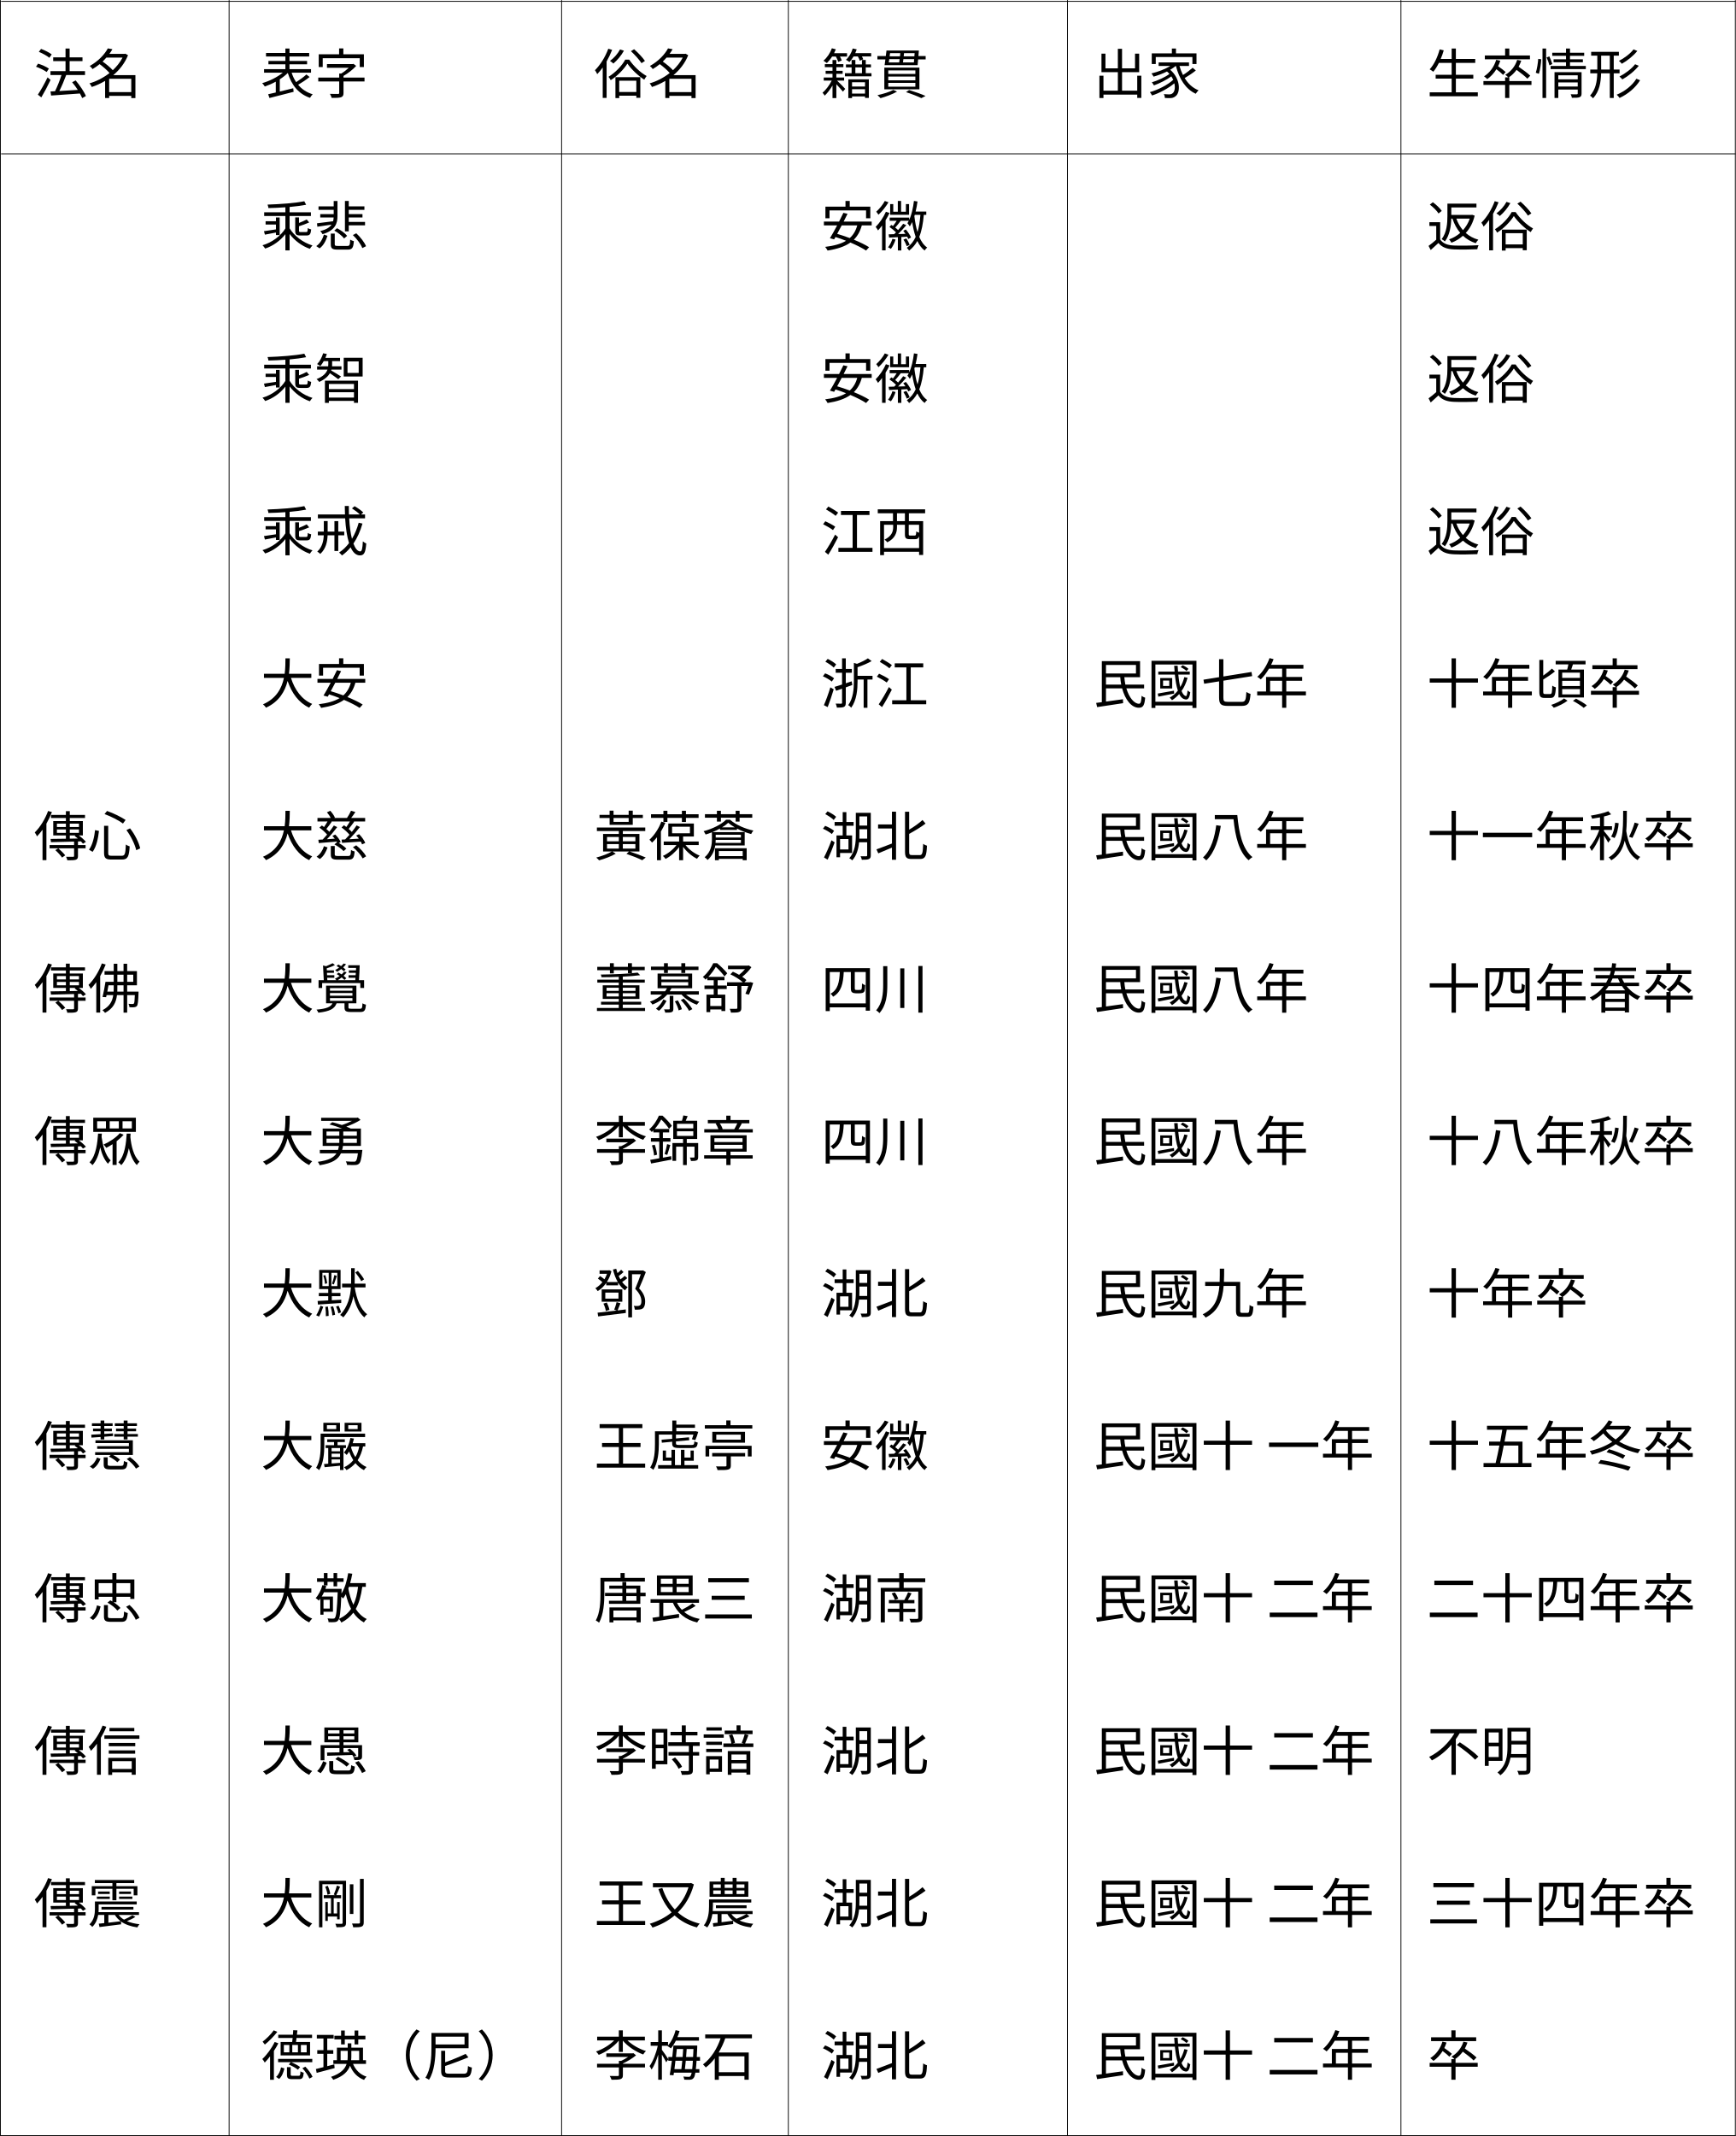
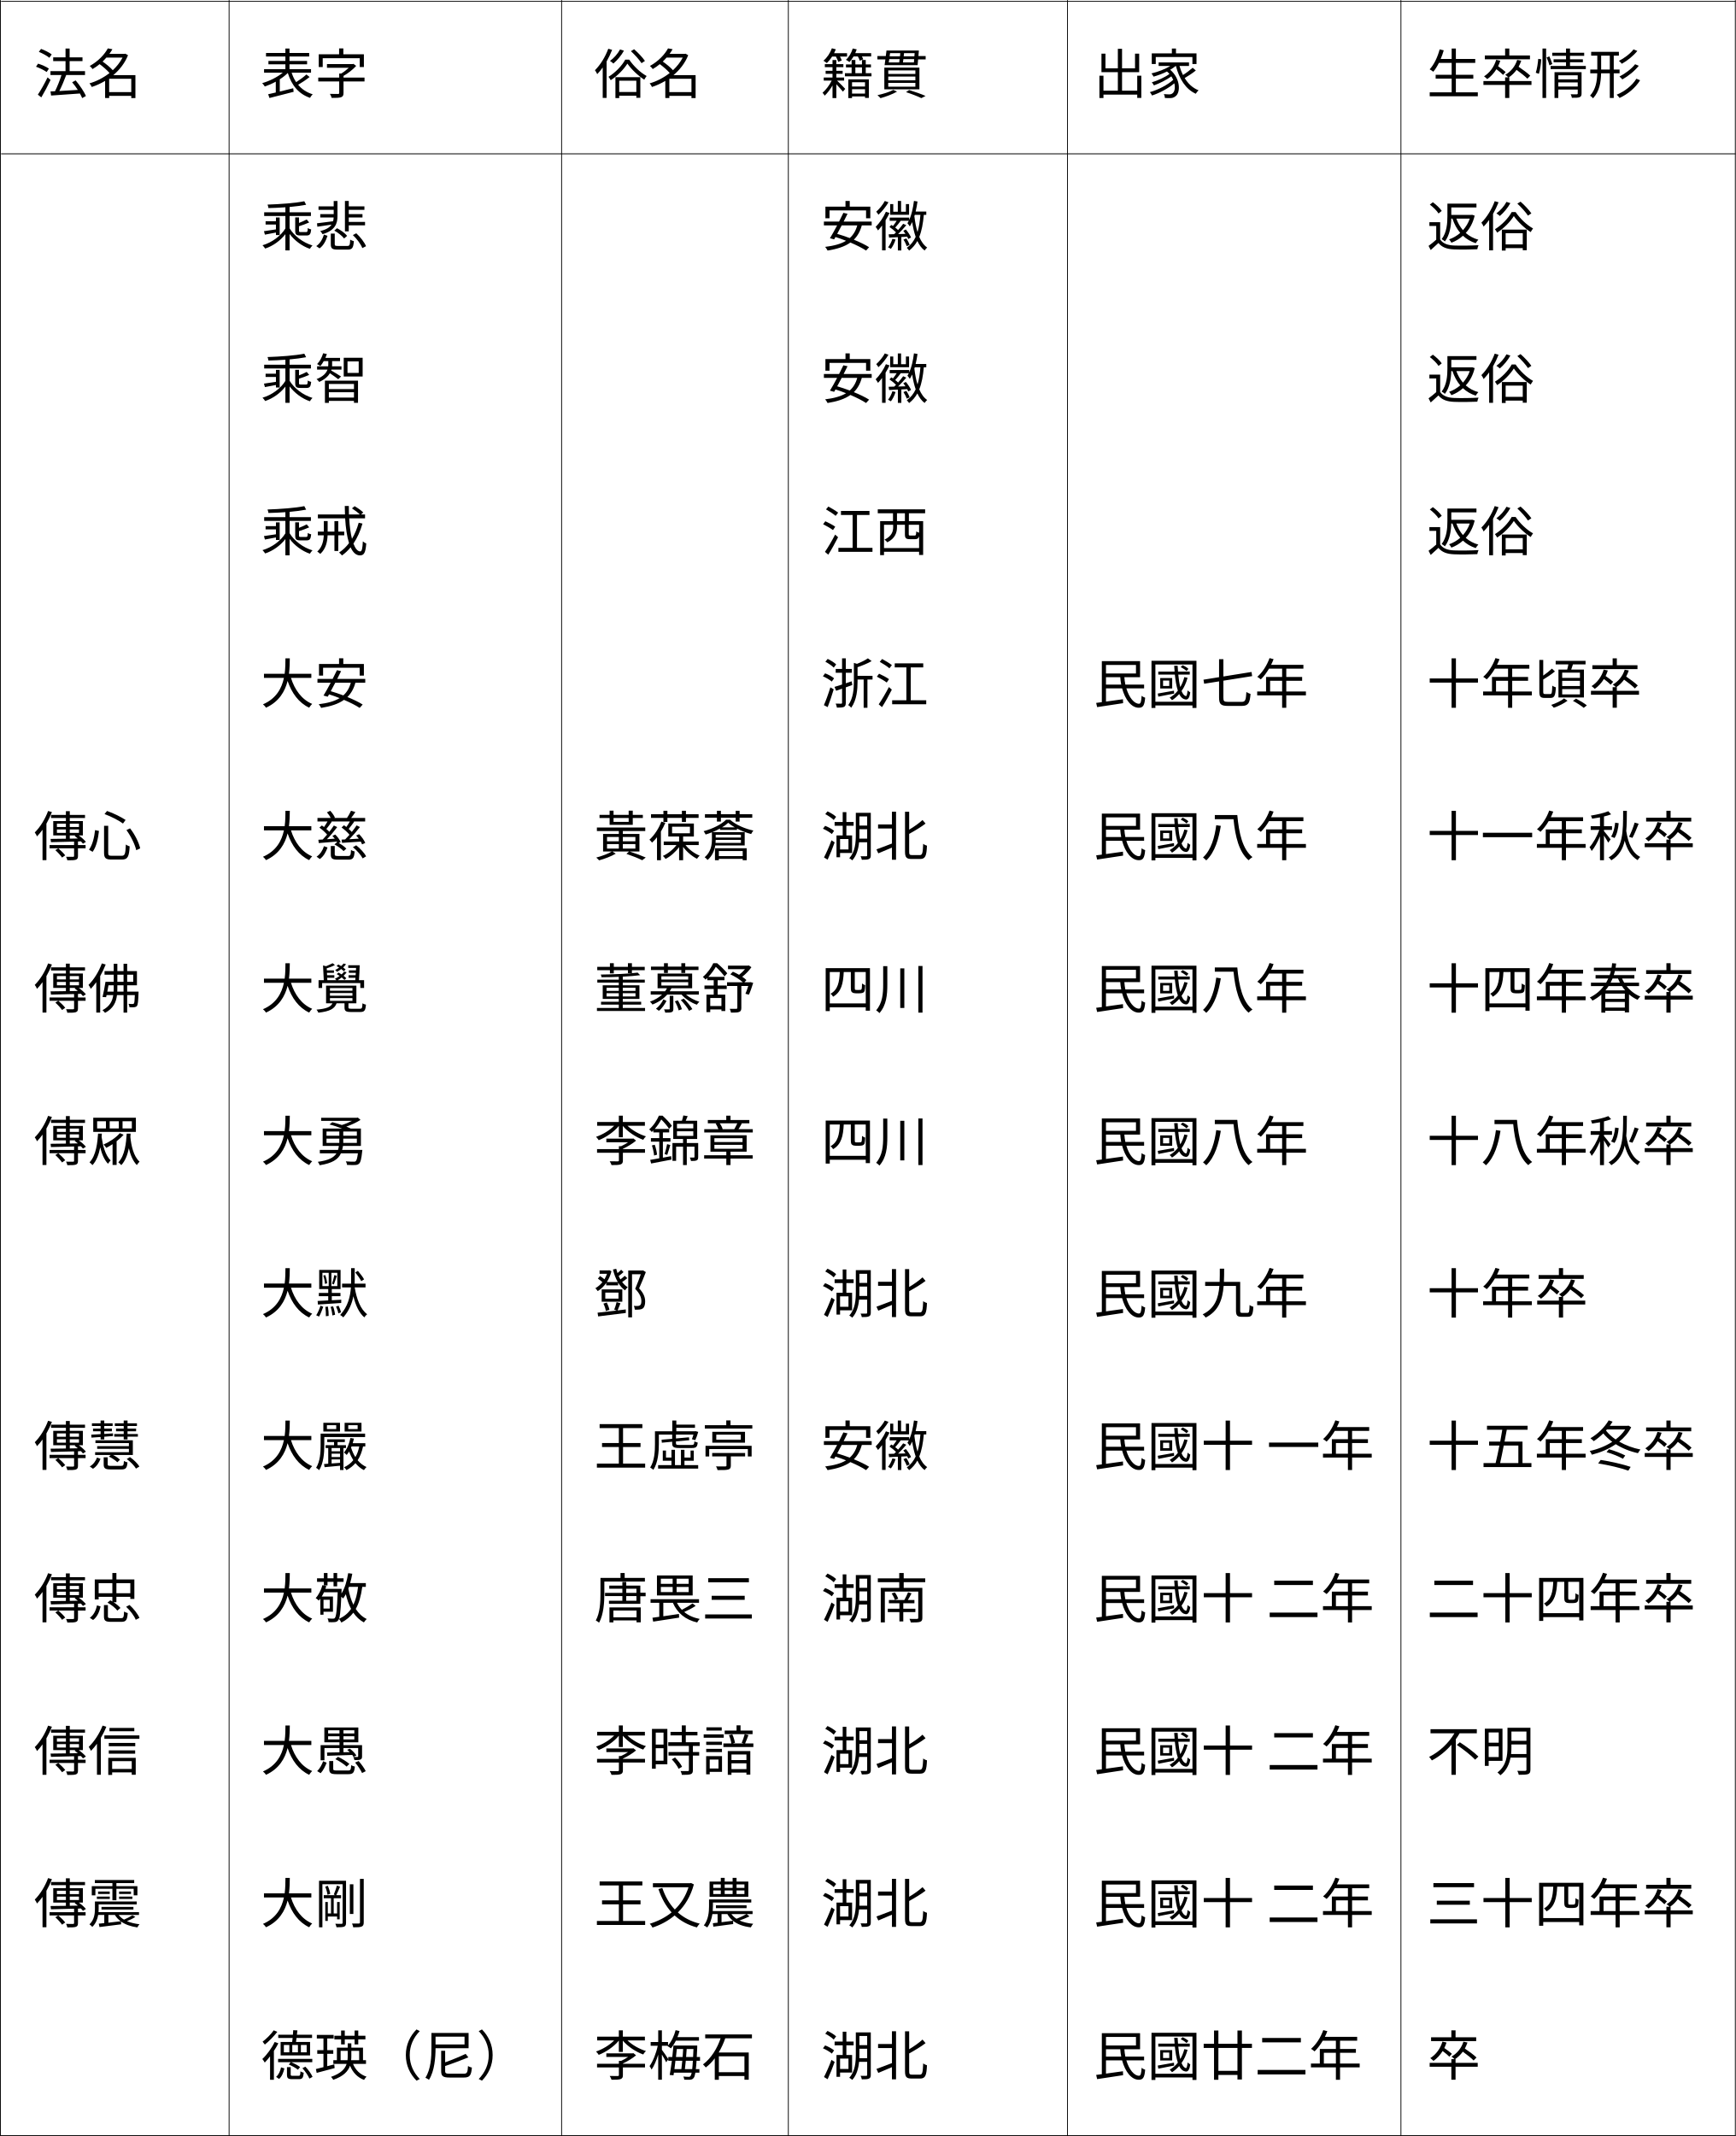
<svg xmlns="http://www.w3.org/2000/svg" width="7.173in" height="8.826in" viewBox="0 0 516.429 635.484" xml:space="preserve" color-interpolation-filters="sRGB" class="st5">
  <style type="text/css">
	
		.st1 {fill:none;stroke:none;stroke-linecap:round;stroke-linejoin:round;stroke-width:0.75}
		.st2 {fill:#000000;font-family:新細明體;font-size:1.333em}
		.st3 {stroke:#000000;stroke-linecap:round;stroke-linejoin:round;stroke-width:0.24}
		.st4 {font-size:1em}
		.st5 {fill:none;fill-rule:evenodd;font-size:12px;overflow:visible;stroke-linecap:square;stroke-miterlimit:3}
	
	</style>
  <g>
    <g id="group82-1" transform="translate(0.120011,-0.12)">
      <g id="shape1-2" transform="translate(5.95276,-602.362)">
        <rect x="0" y="615.642" width="56.126" height="19.843" class="st1" />
        <text x="0.25em 2.258em" y="630.36" class="st2">法名</text>
      </g>
      <g id="shape2-5" transform="translate(5.95276,-375.591)">
        <rect x="0" y="615.642" width="56.126" height="19.843" class="st1" />
        <text x="0.25em 2.258em" y="630.36" class="st2">傳心</text>
      </g>
      <g id="shape4-8" transform="translate(5.95276,-330.236)">
        <rect x="0" y="615.642" width="56.126" height="19.843" class="st1" />
        <text x="0.25em 2.258em" y="630.36" class="st2">傳佛</text>
      </g>
      <g id="shape3-11" transform="translate(5.95276,-284.882)">
        <rect x="0" y="615.642" width="56.126" height="19.843" class="st1" />
        <text x="0.25em 2.258em" y="630.36" class="st2">傳眾</text>
      </g>
      <g id="shape5-14" transform="translate(5.95276,-194.173)">
        <rect x="0" y="615.642" width="56.126" height="19.843" class="st1" />
        <text x="0.25em 2.258em" y="630.36" class="st2">傳慧</text>
      </g>
      <g id="shape6-17" transform="translate(5.95276,-148.819)">
        <rect x="0" y="615.642" width="56.126" height="19.843" class="st1" />
        <text x="0.25em 2.258em" y="630.36" class="st2">傳忠</text>
      </g>
      <g id="shape7-20" transform="translate(5.95276,-103.465)">
        <rect x="0" y="615.642" width="56.126" height="19.843" class="st1" />
        <text x="0.25em 2.258em" y="630.36" class="st2">傳信</text>
      </g>
      <g id="shape8-23" transform="translate(5.95276,-58.1102)">
        <rect x="0" y="615.642" width="56.126" height="19.843" class="st1" />
        <text x="0.25em 2.258em" y="630.36" class="st2">傳震</text>
      </g>
      <g id="shape9-26" transform="translate(73.4173,-602.362)">
        <rect x="0" y="615.642" width="87.874" height="19.843" class="st1" />
        <text x="0.25em 4.242em" y="630.36" class="st2">表字</text>
      </g>
      <g id="shape10-29" transform="translate(-567.453,635.484) rotate(-90)">
        <path d="M0 635.48 L635.24 635.48" class="st3" />
      </g>
      <g id="shape11-32" transform="translate(516.189,636.008) rotate(180)">
        <path d="M0 635.48 L515.91 635.48" class="st3" />
      </g>
      <g id="shape12-35" transform="translate(73.4173,-557.008)">
        <rect x="0" y="615.642" width="56.126" height="19.843" class="st1" />
        <text x="0.25em 2.258em" y="630.36" class="st2">乘悲</text>
      </g>
      <g id="shape13-38" transform="translate(73.4173,-511.654)">
        <rect x="0" y="615.642" width="56.126" height="19.843" class="st1" />
        <text x="0.25em 2.258em" y="630.36" class="st2">乘智</text>
      </g>
      <g id="shape14-41" transform="translate(73.4173,-466.299)">
        <rect x="0" y="615.642" width="56.126" height="19.843" class="st1" />
        <text x="0.25em 2.258em" y="630.36" class="st2">乘戒</text>
      </g>
      <g id="shape15-44" transform="translate(73.4173,-420.945)">
        <rect x="0" y="615.642" width="56.126" height="19.843" class="st1" />
        <text x="0.25em 2.258em" y="630.36" class="st2">大安</text>
      </g>
      <g id="shape16-47" transform="translate(73.4173,-375.591)">
        <rect x="0" y="615.642" width="56.126" height="19.843" class="st1" />
        <text x="0.25em 2.258em" y="630.36" class="st2">大慈</text>
      </g>
      <g id="shape17-50" transform="translate(73.4173,-330.236)">
        <rect x="0" y="615.642" width="56.126" height="19.843" class="st1" />
        <text x="0.25em 2.258em" y="630.36" class="st2">大覺</text>
      </g>
      <g id="shape18-53" transform="translate(73.4173,-284.882)">
        <rect x="0" y="615.642" width="56.126" height="19.843" class="st1" />
        <text x="0.25em 2.258em" y="630.36" class="st2">大勇</text>
      </g>
      <g id="shape19-56" transform="translate(73.4173,-239.528)">
        <rect x="0" y="615.642" width="56.126" height="19.843" class="st1" />
        <text x="0.25em 2.258em" y="630.36" class="st2">大默</text>
      </g>
      <g id="shape20-59" transform="translate(73.4173,-194.173)">
        <rect x="0" y="615.642" width="56.126" height="19.843" class="st1" />
        <text x="0.25em 2.258em" y="630.36" class="st2">大嚴</text>
      </g>
      <g id="shape21-62" transform="translate(73.4173,-148.819)">
        <rect x="0" y="615.642" width="56.126" height="19.843" class="st1" />
        <text x="0.25em 2.258em" y="630.36" class="st2">大敬</text>
      </g>
      <g id="shape22-65" transform="translate(73.4173,-103.465)">
        <rect x="0" y="615.642" width="56.126" height="19.843" class="st1" />
        <text x="0.25em 2.258em" y="630.36" class="st2">大愚</text>
      </g>
      <g id="shape23-68" transform="translate(73.4173,-58.1102)">
        <rect x="0" y="615.642" width="56.126" height="19.843" class="st1" />
        <text x="0.25em 2.258em" y="630.36" class="st2">大剛</text>
      </g>
      <g id="shape24-71" transform="translate(73.4173,-12.7559)">
        <rect x="0" y="615.642" width="88.157" height="19.843" class="st1" />
        <text x="0.25em 1.252em" y="630.36" class="st2">德瑛<tspan x="2.255em" dy="0em" class="st4">（</tspan>
          <tspan x="3.257em" dy="0em" class="st4">尼</tspan>
          <tspan x="4.26em" dy="0em" class="st4">）</tspan>
        </text>
      </g>
      <g id="shape25-77" transform="translate(-468.524,635.484) rotate(-90)">
        <path d="M0 635.48 L635.24 635.48" class="st3" />
      </g>
      <g id="shape26-80" transform="translate(-635.484,635.484) rotate(-90)">
        <path d="M0 635.48 L635.24 635.48" class="st3" />
      </g>
      <g id="shape27-83" transform="translate(516.189,1270.97) rotate(180)">
        <path d="M0 635.48 L516.19 635.48" class="st3" />
      </g>
      <g id="shape28-86" transform="translate(172.63,-602.362)">
        <rect x="0" y="615.642" width="56.126" height="19.843" class="st1" />
        <text x="0.25em 2.258em" y="630.36" class="st2">俗名</text>
      </g>
      <g id="shape29-89" transform="translate(172.63,-375.591)">
        <rect x="0" y="615.642" width="56.126" height="19.843" class="st1" />
        <text x="0.25em 1.254em 2.258em" y="630.36" class="st2">黃葆蒼</text>
      </g>
      <g id="shape30-92" transform="translate(172.63,-330.236)">
        <rect x="0" y="615.642" width="56.126" height="19.843" class="st1" />
        <text x="0.25em 1.254em 2.258em" y="630.36" class="st2">董慕舒</text>
      </g>
      <g id="shape31-95" transform="translate(172.63,-284.882)">
        <rect x="0" y="615.642" width="56.126" height="19.843" class="st1" />
        <text x="0.25em 1.254em 2.258em" y="630.36" class="st2">李錦章</text>
      </g>
      <g id="shape32-98" transform="translate(172.63,-239.528)">
        <rect x="0" y="615.642" width="56.126" height="19.843" class="st1" />
        <text x="4" y="630.36" class="st2">鄧</text>
      </g>
      <g id="shape33-101" transform="translate(172.63,-194.173)">
        <rect x="0" y="615.642" width="56.126" height="19.843" class="st1" />
        <text x="0.25em 1.254em 2.258em" y="630.36" class="st2">王虛亭</text>
      </g>
      <g id="shape34-104" transform="translate(172.63,-148.819)">
        <rect x="0" y="615.642" width="56.126" height="19.843" class="st1" />
        <text x="0.25em 1.254em 2.258em" y="630.36" class="st2">唐畏三</text>
      </g>
      <g id="shape35-107" transform="translate(172.63,-103.465)">
        <rect x="0" y="615.642" width="56.126" height="19.843" class="st1" />
        <text x="0.25em 1.254em 2.258em" y="630.36" class="st2">李時諳</text>
      </g>
      <g id="shape36-110" transform="translate(172.63,-58.1102)">
        <rect x="0" y="615.642" width="56.126" height="19.843" class="st1" />
        <text x="0.25em 1.254em 2.258em" y="630.36" class="st2">王又農</text>
      </g>
      <g id="shape37-113" transform="translate(172.63,-12.7559)">
        <rect x="0" y="615.642" width="56.126" height="19.843" class="st1" />
        <text x="0.25em 1.254em 2.258em" y="630.36" class="st2">李梅石</text>
      </g>
      <g id="shape38-116" transform="translate(-401.059,635.484) rotate(-90)">
        <path d="M0 635.48 L635.24 635.48" class="st3" />
      </g>
      <g id="shape39-119" transform="translate(240.094,-602.362)">
        <rect x="0" y="615.642" width="72" height="19.843" class="st1" />
        <text x="0.25em 3.25em" y="630.36" class="st2">籍貫</text>
      </g>
      <g id="shape40-122" transform="translate(321.165,-602.362)">
        <rect x="0" y="615.642" width="92.409" height="19.843" class="st1" />
        <text x="0.25em 4.526em" y="630.36" class="st2">出家</text>
      </g>
      <g id="shape41-125" transform="translate(420.378,-602.362)">
        <rect x="0" y="615.642" width="92.409" height="19.843" class="st1" />
        <text x="0.25em 1.675em 3.1em 4.526em" y="630.36" class="st2">生卒情形</text>
      </g>
      <g id="shape42-128" transform="translate(-318.004,635.484) rotate(-90)">
        <path d="M0 635.48 L635.24 635.48" class="st3" />
      </g>
      <g id="shape43-131" transform="translate(-218.791,635.484) rotate(-90)">
        <path d="M0 635.48 L635.24 635.48" class="st3" />
      </g>
      <g id="shape44-134" transform="translate(-119.295,635.484) rotate(-90)">
        <path d="M0 635.48 L635.24 635.48" class="st3" />
      </g>
      <g id="shape45-137" transform="translate(240.094,-557.008)">
        <rect x="0" y="615.642" width="56.126" height="19.843" class="st1" />
        <text x="0.25em 2.258em" y="630.36" class="st2">安徽</text>
      </g>
      <g id="shape46-140" transform="translate(240.094,-511.654)">
        <rect x="0" y="615.642" width="56.126" height="19.843" class="st1" />
        <text x="0.25em 2.258em" y="630.36" class="st2">安徽</text>
      </g>
      <g id="shape47-143" transform="translate(240.094,-466.299)">
        <rect x="0" y="615.642" width="56.126" height="19.843" class="st1" />
        <text x="0.25em 2.258em" y="630.36" class="st2">江西</text>
      </g>
      <g id="shape48-146" transform="translate(240.094,-420.945)">
        <rect x="0" y="615.642" width="56.126" height="19.843" class="st1" />
        <text x="0.25em 2.258em" y="630.36" class="st2">浙江</text>
      </g>
      <g id="shape49-149" transform="translate(240.094,-375.591)">
        <rect x="0" y="615.642" width="56.126" height="19.843" class="st1" />
        <text x="0.25em 2.258em" y="630.36" class="st2">湖北</text>
      </g>
      <g id="shape50-152" transform="translate(240.094,-330.236)">
        <rect x="0" y="615.642" width="56.126" height="19.843" class="st1" />
        <text x="0.25em 2.258em" y="630.36" class="st2">四川</text>
      </g>
      <g id="shape51-155" transform="translate(240.094,-284.882)">
        <rect x="0" y="615.642" width="56.126" height="19.843" class="st1" />
        <text x="0.25em 2.258em" y="630.36" class="st2">四川</text>
      </g>
      <g id="shape52-158" transform="translate(240.094,-239.528)">
        <rect x="0" y="615.642" width="56.126" height="19.843" class="st1" />
        <text x="0.25em 2.258em" y="630.36" class="st2">湖北</text>
      </g>
      <g id="shape53-161" transform="translate(240.094,-194.173)">
        <rect x="0" y="615.642" width="56.126" height="19.843" class="st1" />
        <text x="0.25em 2.258em" y="630.36" class="st2">安徽</text>
      </g>
      <g id="shape54-164" transform="translate(240.094,-148.819)">
        <rect x="0" y="615.642" width="56.126" height="19.843" class="st1" />
        <text x="0.25em 2.258em" y="630.36" class="st2">湖南</text>
      </g>
      <g id="shape55-167" transform="translate(240.094,-103.465)">
        <rect x="0" y="615.642" width="56.126" height="19.843" class="st1" />
        <text x="0.25em 2.258em" y="630.36" class="st2">湖北</text>
      </g>
      <g id="shape56-170" transform="translate(240.094,-58.1102)">
        <rect x="0" y="615.642" width="56.126" height="19.843" class="st1" />
        <text x="0.25em 2.258em" y="630.36" class="st2">湖北</text>
      </g>
      <g id="shape57-173" transform="translate(240.094,-12.7559)">
        <rect x="0" y="615.642" width="56.126" height="19.843" class="st1" />
        <text x="0.25em 2.258em" y="630.36" class="st2">湖北</text>
      </g>
      <g id="shape58-176" transform="translate(321.165,-420.945)">
        <rect x="0" y="615.642" width="92.409" height="19.843" class="st1" />
        <text x="4" y="630.36" class="st2">民國七年</text>
      </g>
      <g id="shape59-179" transform="translate(321.165,-375.591)">
        <rect x="0" y="615.642" width="92.409" height="19.843" class="st1" />
        <text x="4" y="630.36" class="st2">民國八年</text>
      </g>
      <g id="shape60-182" transform="translate(321.165,-330.236)">
        <rect x="0" y="615.642" width="92.409" height="19.843" class="st1" />
        <text x="4" y="630.36" class="st2">民國八年</text>
      </g>
      <g id="shape61-185" transform="translate(321.165,-284.882)">
        <rect x="0" y="615.642" width="92.409" height="19.843" class="st1" />
        <text x="4" y="630.36" class="st2">民國八年</text>
      </g>
      <g id="shape62-188" transform="translate(321.165,-239.528)">
        <rect x="0" y="615.642" width="92.409" height="19.843" class="st1" />
        <text x="4" y="630.36" class="st2">民國九年</text>
      </g>
      <g id="shape63-191" transform="translate(321.165,-194.173)">
        <rect x="0" y="615.642" width="92.409" height="19.843" class="st1" />
        <text x="4" y="630.36" class="st2">民國十 一年</text>
      </g>
      <g id="shape64-194" transform="translate(321.165,-148.819)">
        <rect x="0" y="615.642" width="92.409" height="19.843" class="st1" />
        <text x="4" y="630.36" class="st2">民國十 二年</text>
      </g>
      <g id="shape65-197" transform="translate(321.165,-103.465)">
        <rect x="0" y="615.642" width="92.409" height="19.843" class="st1" />
        <text x="4" y="630.36" class="st2">民國十 二年</text>
      </g>
      <g id="shape66-200" transform="translate(321.165,-58.1102)">
        <rect x="0" y="615.642" width="92.409" height="19.843" class="st1" />
        <text x="4" y="630.36" class="st2">民國十 二年</text>
      </g>
      <g id="shape67-203" transform="translate(321.165,-12.7559)">
        <rect x="0" y="615.642" width="92.409" height="19.843" class="st1" />
-         <text x="4" y="630.36" class="st2">民國十 二年</text>
+         <text x="4" y="630.36" class="st2">民國廿二年</text>
      </g>
      <g id="shape68-206" transform="translate(420.378,-557.008)">
        <rect x="0" y="615.642" width="92.409" height="19.843" class="st1" />
        <text x="4" y="630.36" class="st2">返俗</text>
      </g>
      <g id="shape69-209" transform="translate(420.378,-511.654)">
        <rect x="0" y="615.642" width="92.409" height="19.843" class="st1" />
        <text x="4" y="630.36" class="st2">返俗</text>
      </g>
      <g id="shape70-212" transform="translate(420.378,-466.299)">
        <rect x="0" y="615.642" width="92.409" height="19.843" class="st1" />
        <text x="4" y="630.36" class="st2">返俗</text>
      </g>
      <g id="shape71-215" transform="translate(420.378,-420.945)">
        <rect x="0" y="615.642" width="92.409" height="19.843" class="st1" />
        <text x="4" y="630.36" class="st2">十年頃卒</text>
      </g>
      <g id="shape72-218" transform="translate(420.378,-375.591)">
        <rect x="0" y="615.642" width="92.409" height="19.843" class="st1" />
        <text x="4" y="630.36" class="st2">十一年秋卒</text>
      </g>
      <g id="shape73-221" transform="translate(420.378,-330.236)">
        <rect x="0" y="615.642" width="92.409" height="19.843" class="st1" />
        <text x="4" y="630.36" class="st2">十四年春卒</text>
      </g>
      <g id="shape74-224" transform="translate(420.378,-284.882)">
        <rect x="0" y="615.642" width="92.409" height="19.843" class="st1" />
        <text x="4" y="630.36" class="st2">十八年秋卒</text>
      </g>
      <g id="shape75-227" transform="translate(420.378,-239.528)">
        <rect x="0" y="615.642" width="92.409" height="19.843" class="st1" />
        <text x="4" y="630.36" class="st2">十年卒</text>
      </g>
      <g id="shape76-230" transform="translate(420.378,-194.173)">
        <rect x="0" y="615.642" width="92.409" height="19.843" class="st1" />
        <text x="4" y="630.36" class="st2">十五年冬卒</text>
      </g>
      <g id="shape77-233" transform="translate(420.378,-148.819)">
        <rect x="0" y="615.642" width="92.409" height="19.843" class="st1" />
        <text x="4" y="630.36" class="st2">二十四年卒</text>
      </g>
      <g id="shape78-236" transform="translate(420.378,-103.465)">
        <rect x="0" y="615.642" width="92.409" height="19.843" class="st1" />
        <text x="4" y="630.36" class="st2">不明</text>
      </g>
      <g id="shape79-239" transform="translate(420.378,-58.1102)">
        <rect x="0" y="615.642" width="92.409" height="19.843" class="st1" />
        <text x="4" y="630.36" class="st2">三十四年卒</text>
      </g>
      <g id="shape80-242" transform="translate(420.378,-12.7559)">
        <rect x="0" y="615.642" width="92.409" height="19.843" class="st1" />
        <text x="4" y="630.36" class="st2">卒</text>
      </g>
      <g id="shape81-245" transform="translate(516.189,681.362) rotate(180)">
        <path d="M0 635.48 L515.91 635.48" class="st3" />
      </g>
    </g>
  </g>
</svg>
